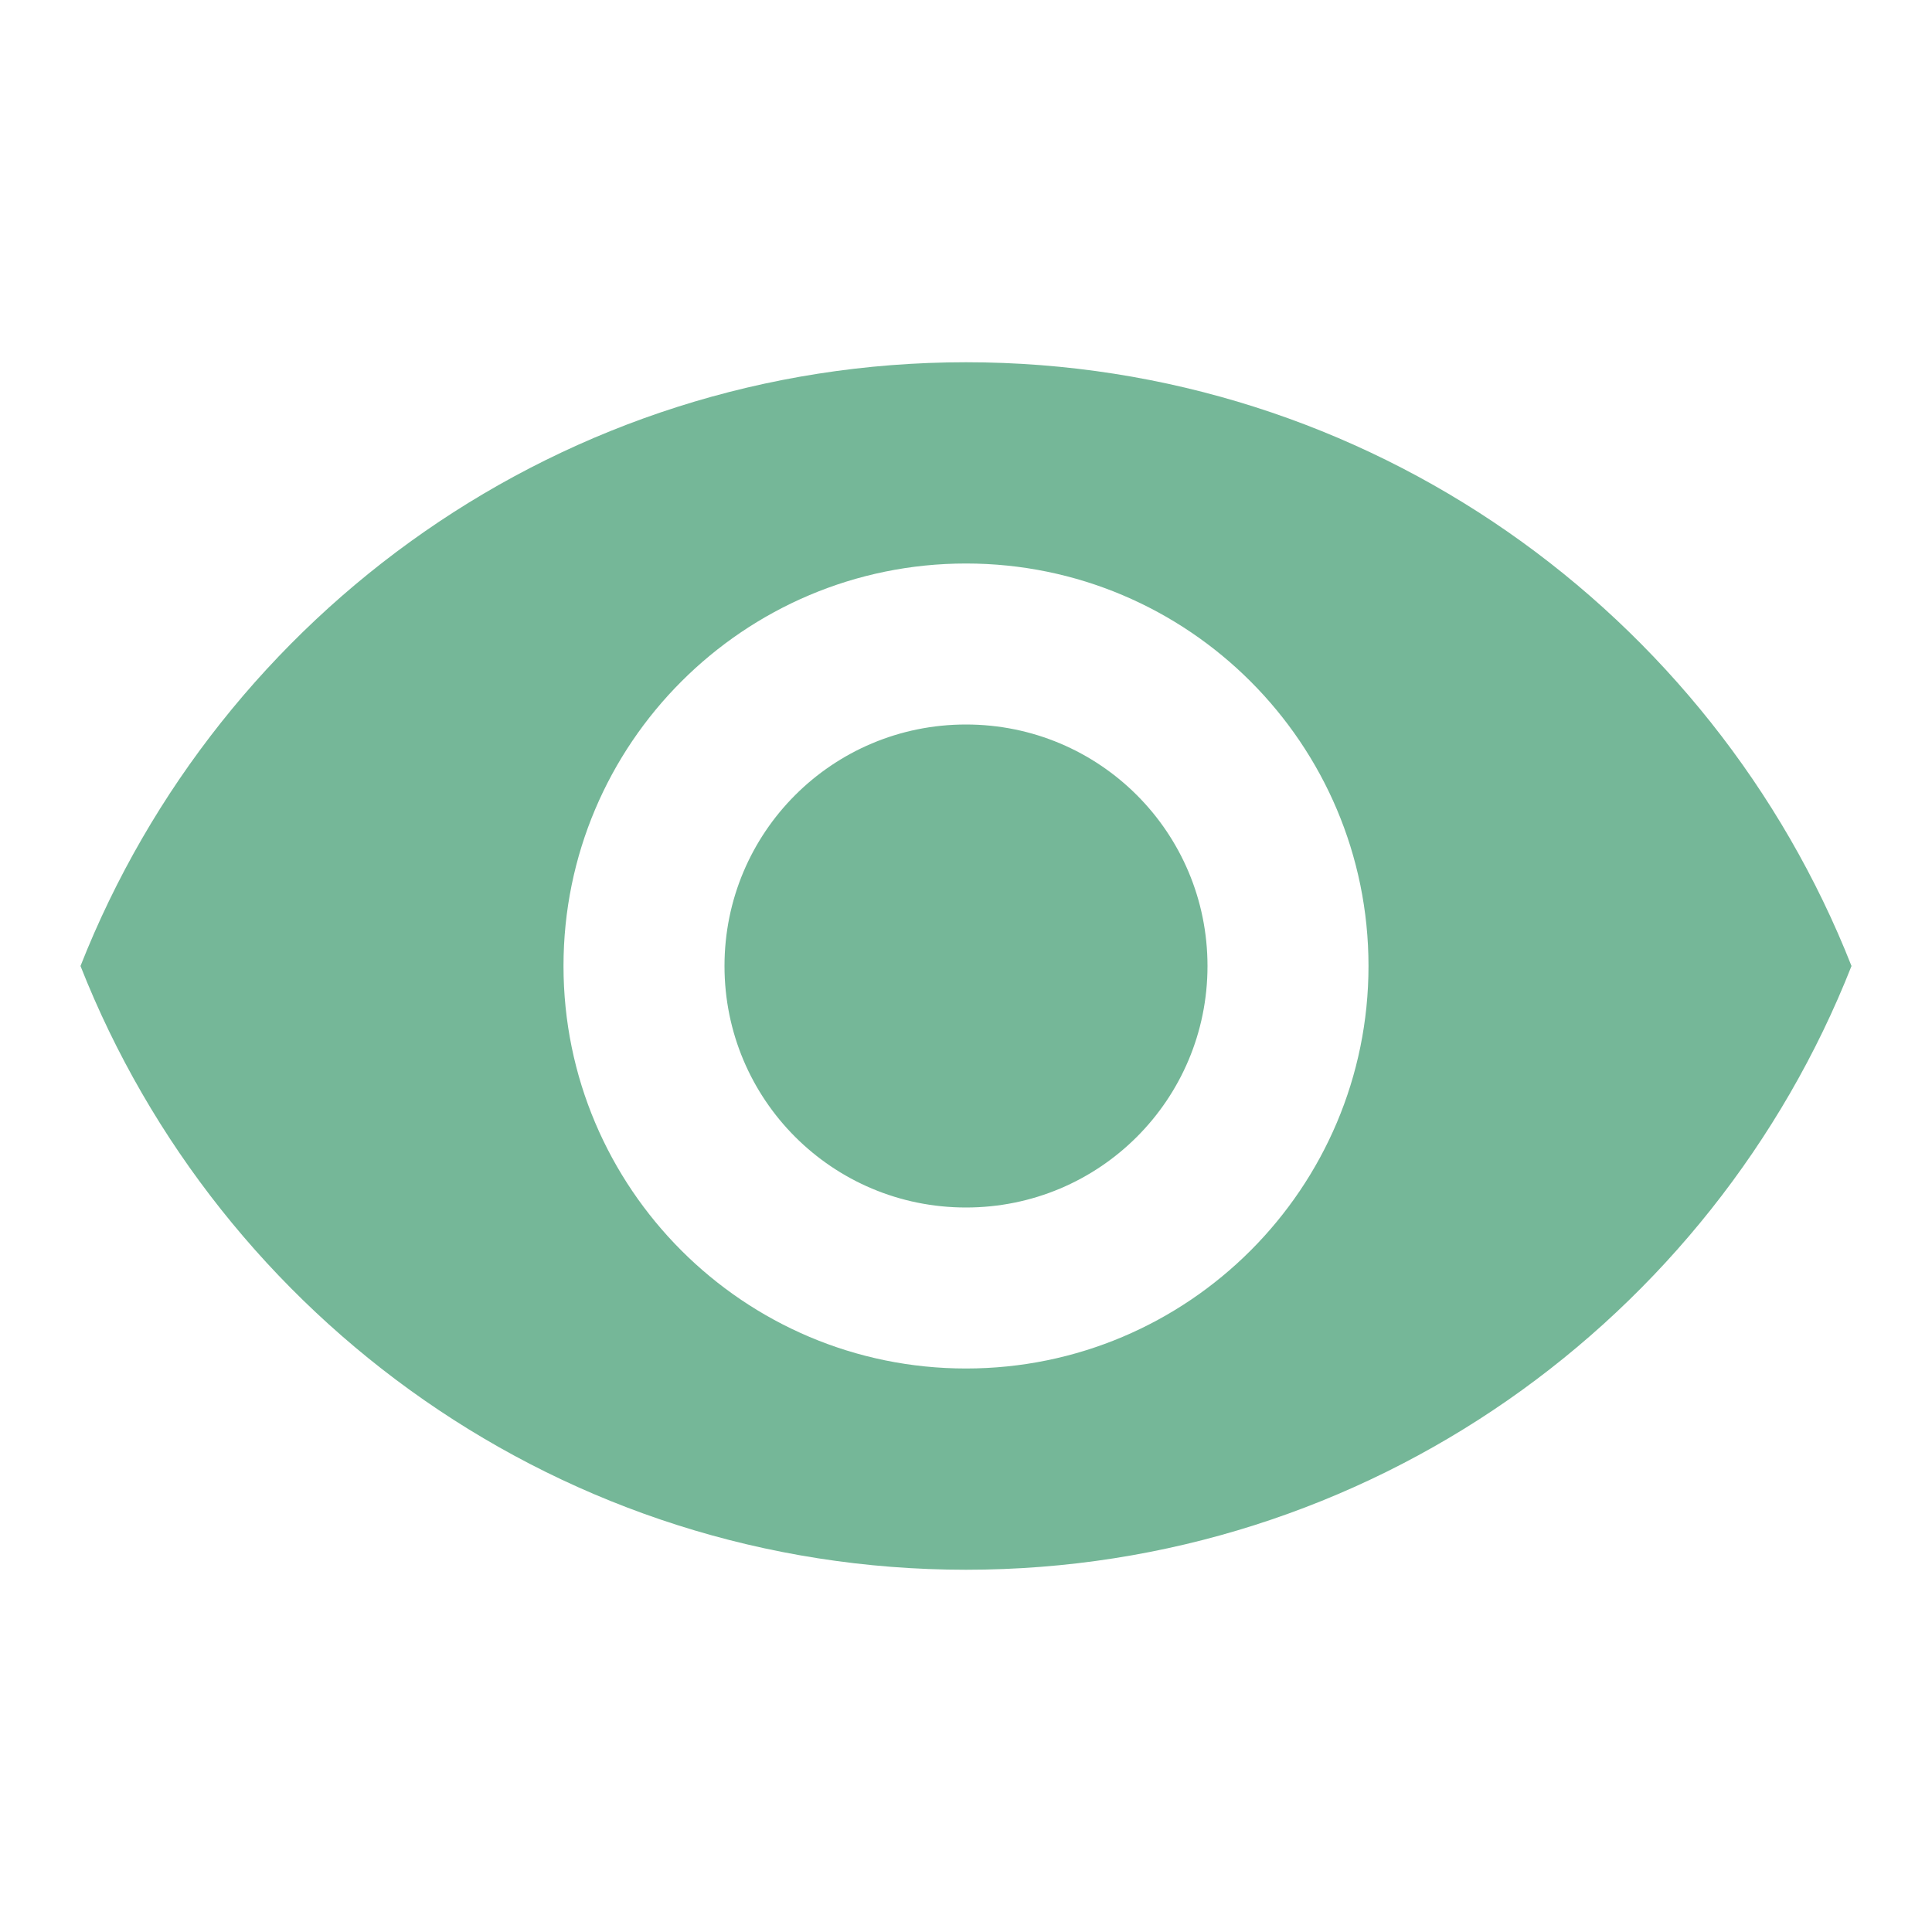
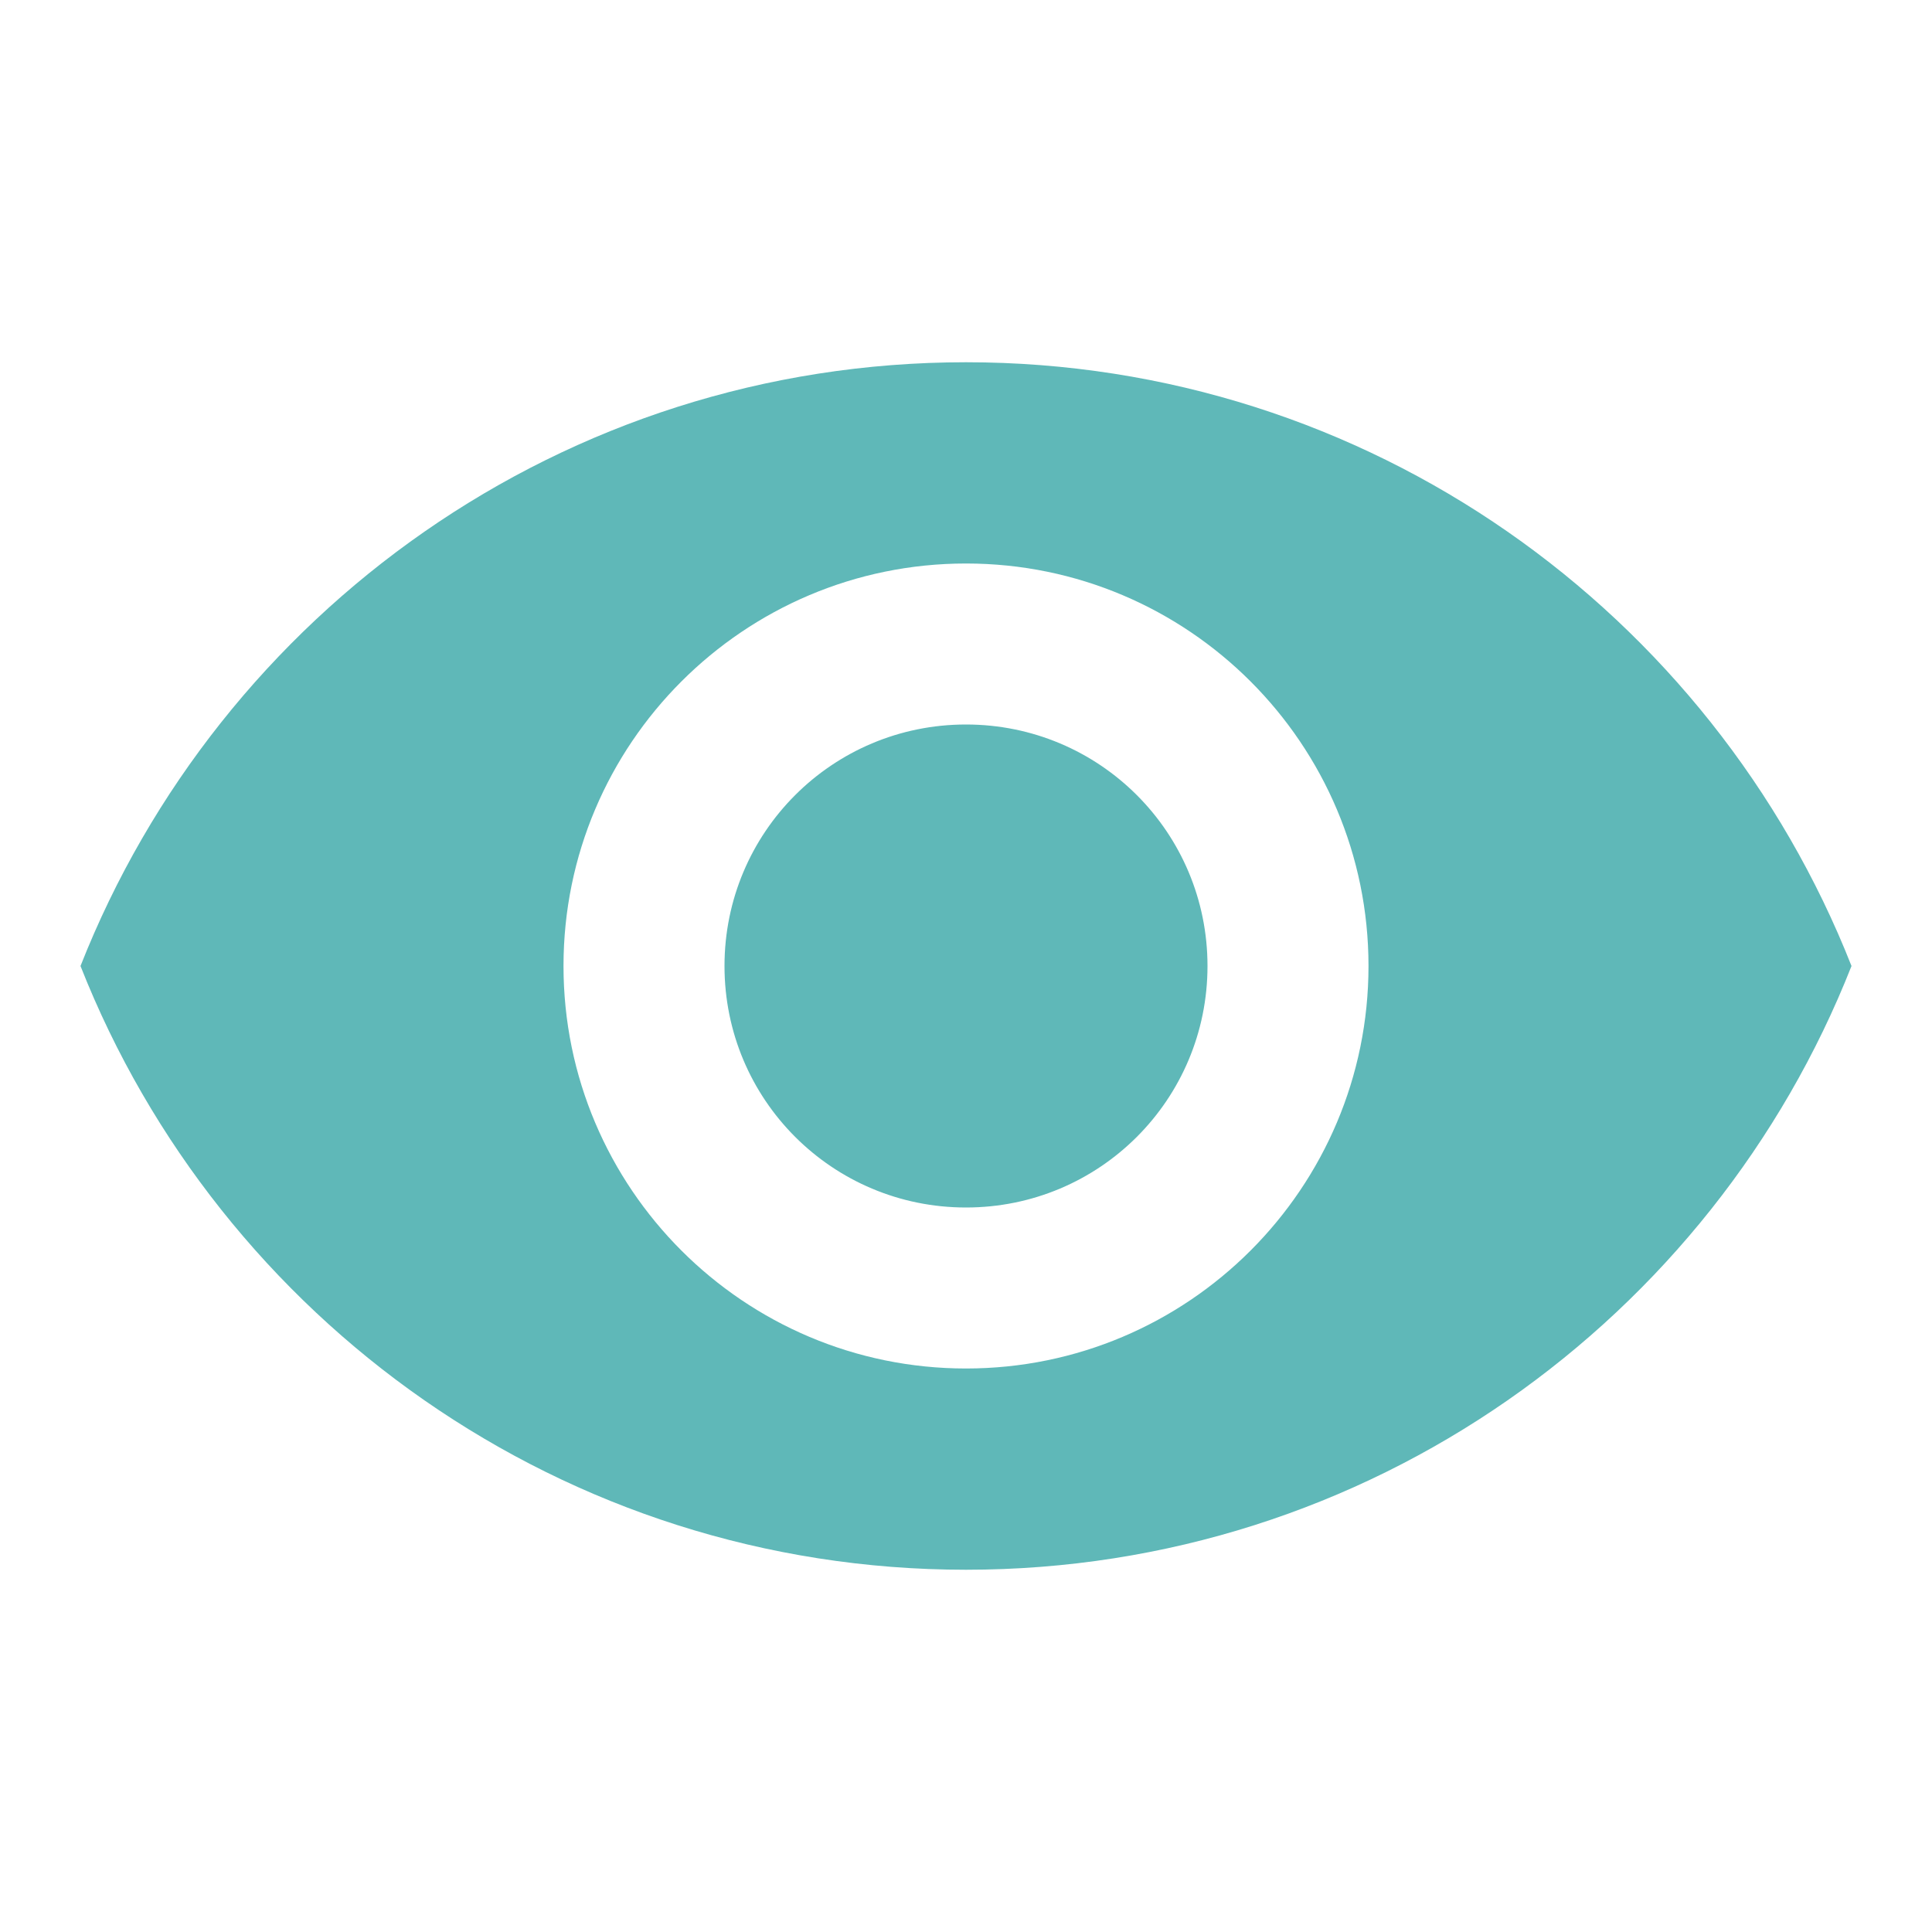
<svg xmlns="http://www.w3.org/2000/svg" width="24" height="24" viewBox="0 0 24 24">
-   <path fill="#75b798" d="M12 4.5C7 4.5 2.73 7.61 1 12c1.73 4.39 6 7.5 11 7.5s9.27-3.11 11-7.5c-1.73-4.39-6-7.5-11-7.5zM12 17c-2.76 0-5-2.24-5-5s2.24-5 5-5 5 2.24 5 5-2.24 5-5 5zm0-8c-1.66 0-3 1.34-3 3s1.34 3 3 3 3-1.34 3-3-1.34-3-3-3z" />
+   <path fill="#5fb8b8" d="M12 4.5C7 4.5 2.73 7.61 1 12c1.73 4.39 6 7.5 11 7.5s9.27-3.11 11-7.5c-1.73-4.39-6-7.5-11-7.5zM12 17c-2.76 0-5-2.24-5-5s2.24-5 5-5 5 2.24 5 5-2.24 5-5 5zm0-8c-1.66 0-3 1.34-3 3s1.34 3 3 3 3-1.34 3-3-1.34-3-3-3z" />
</svg>
